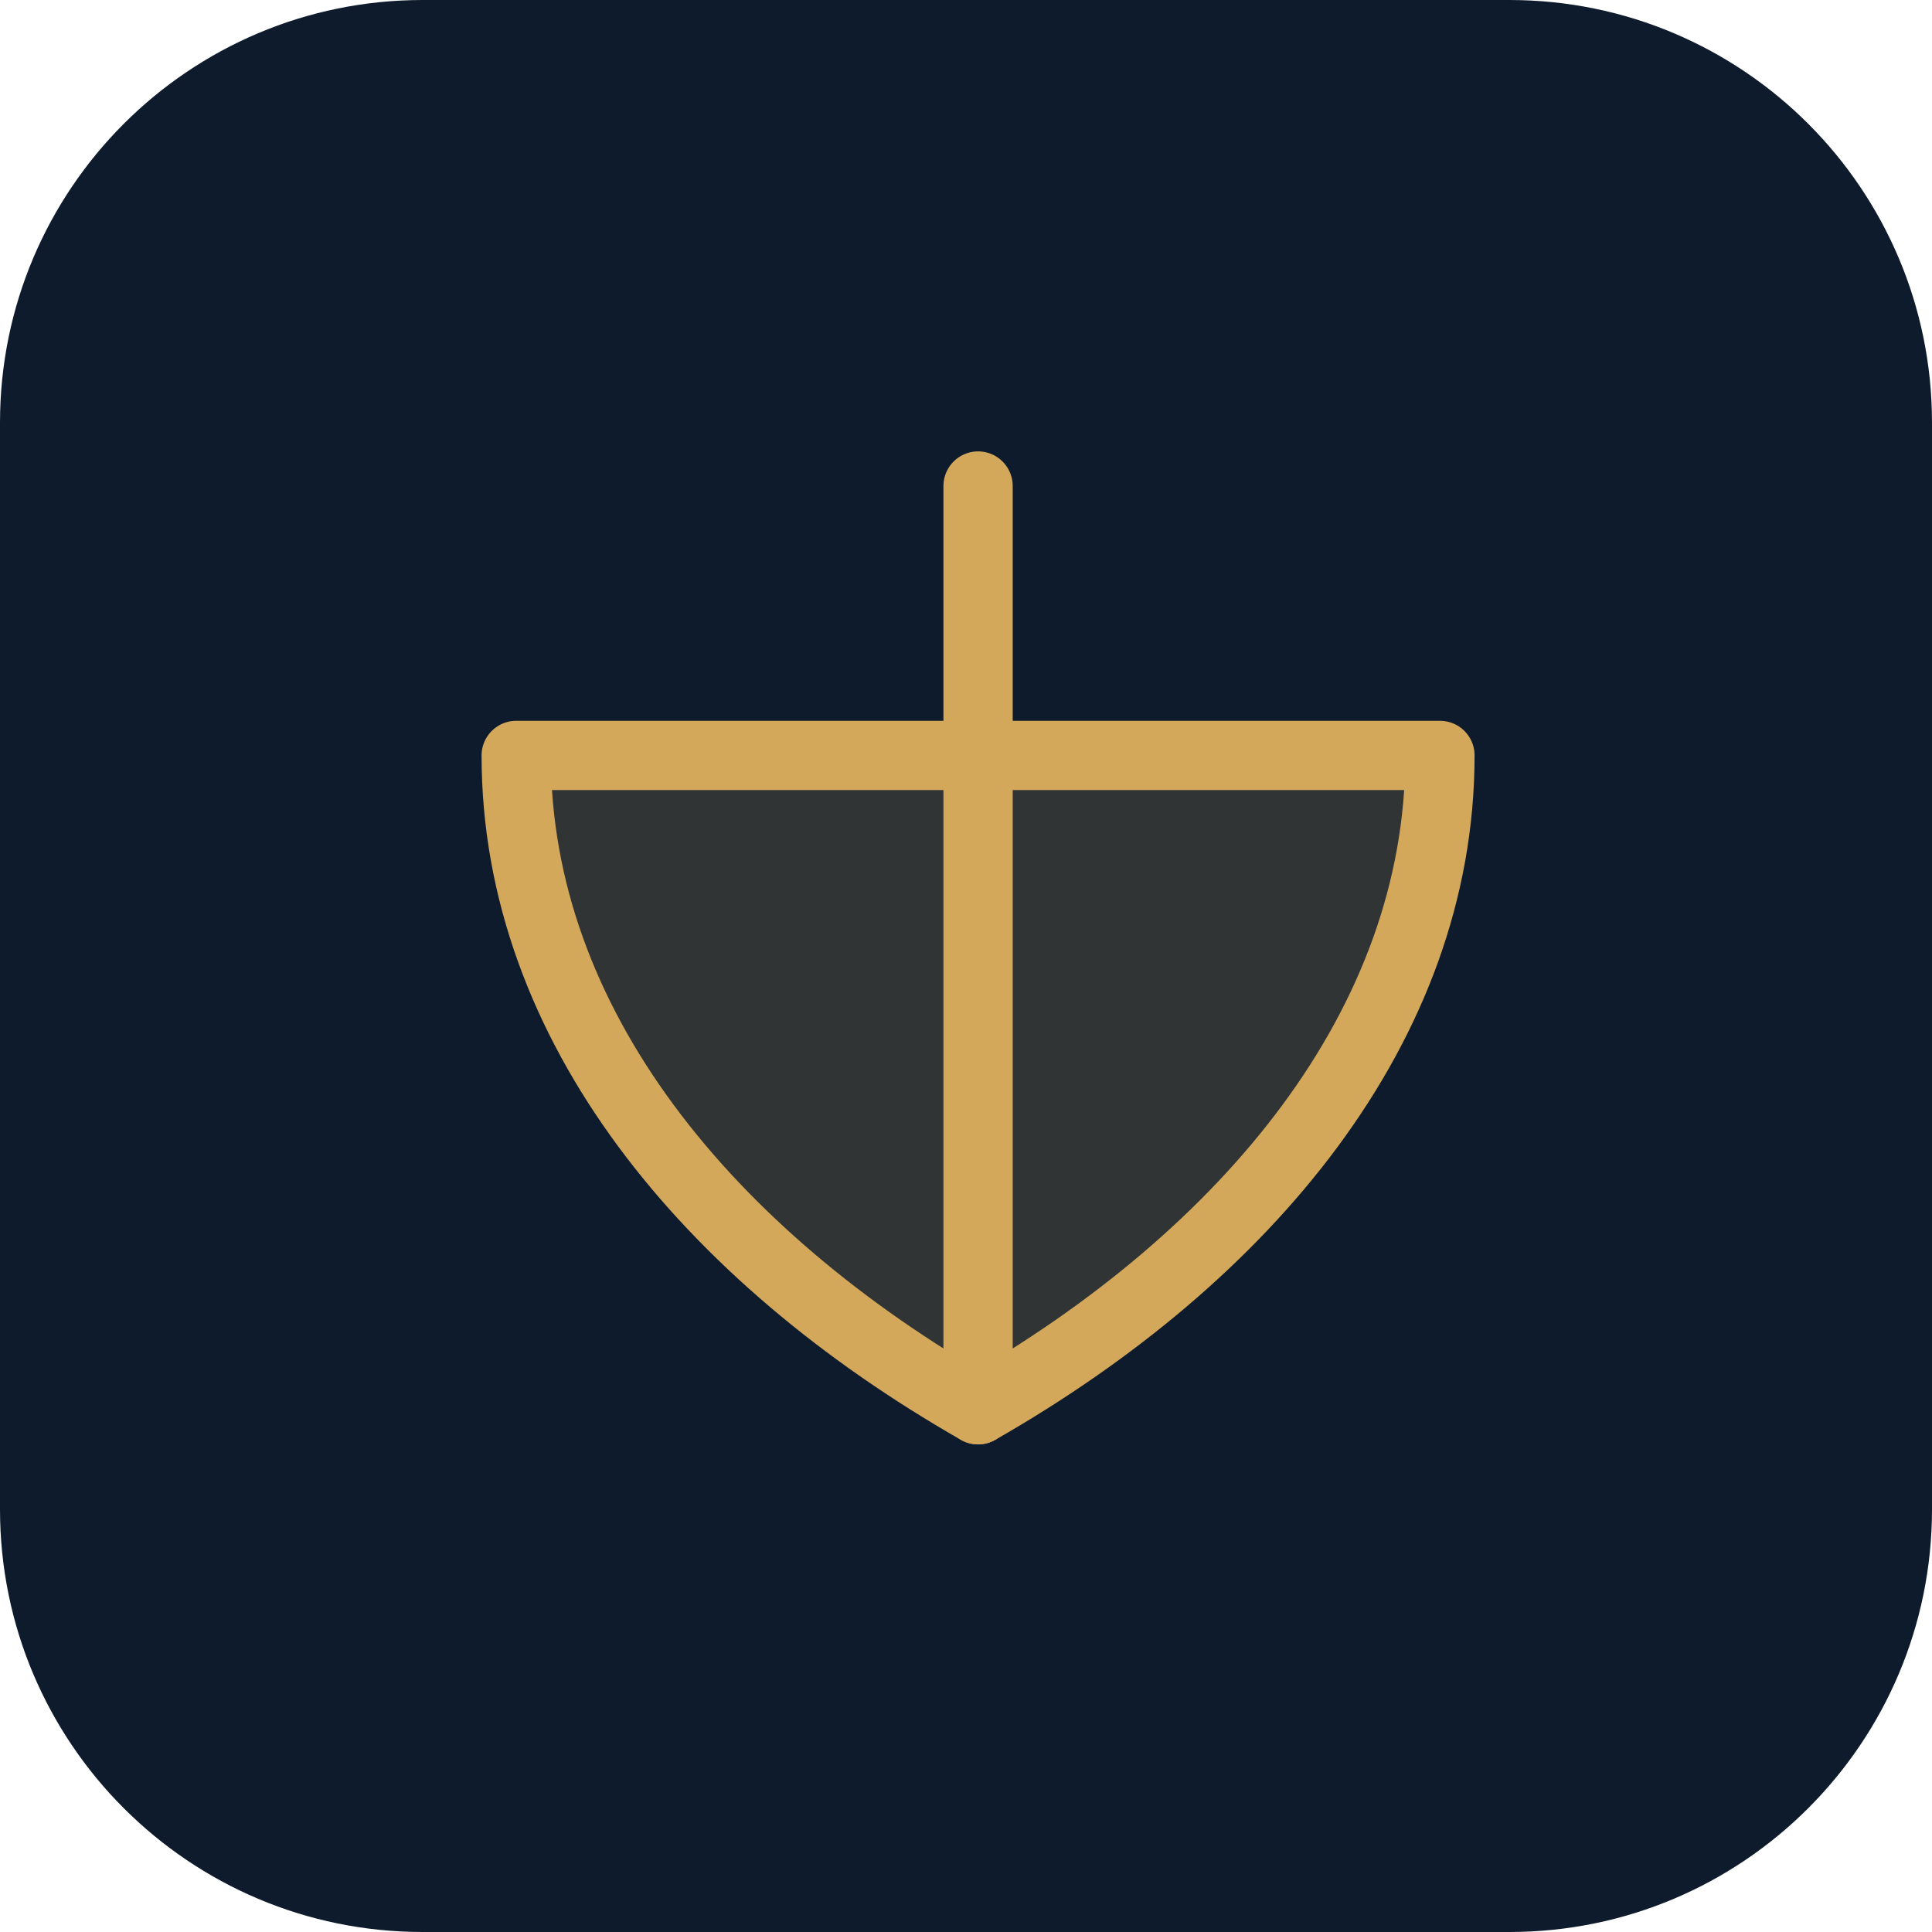
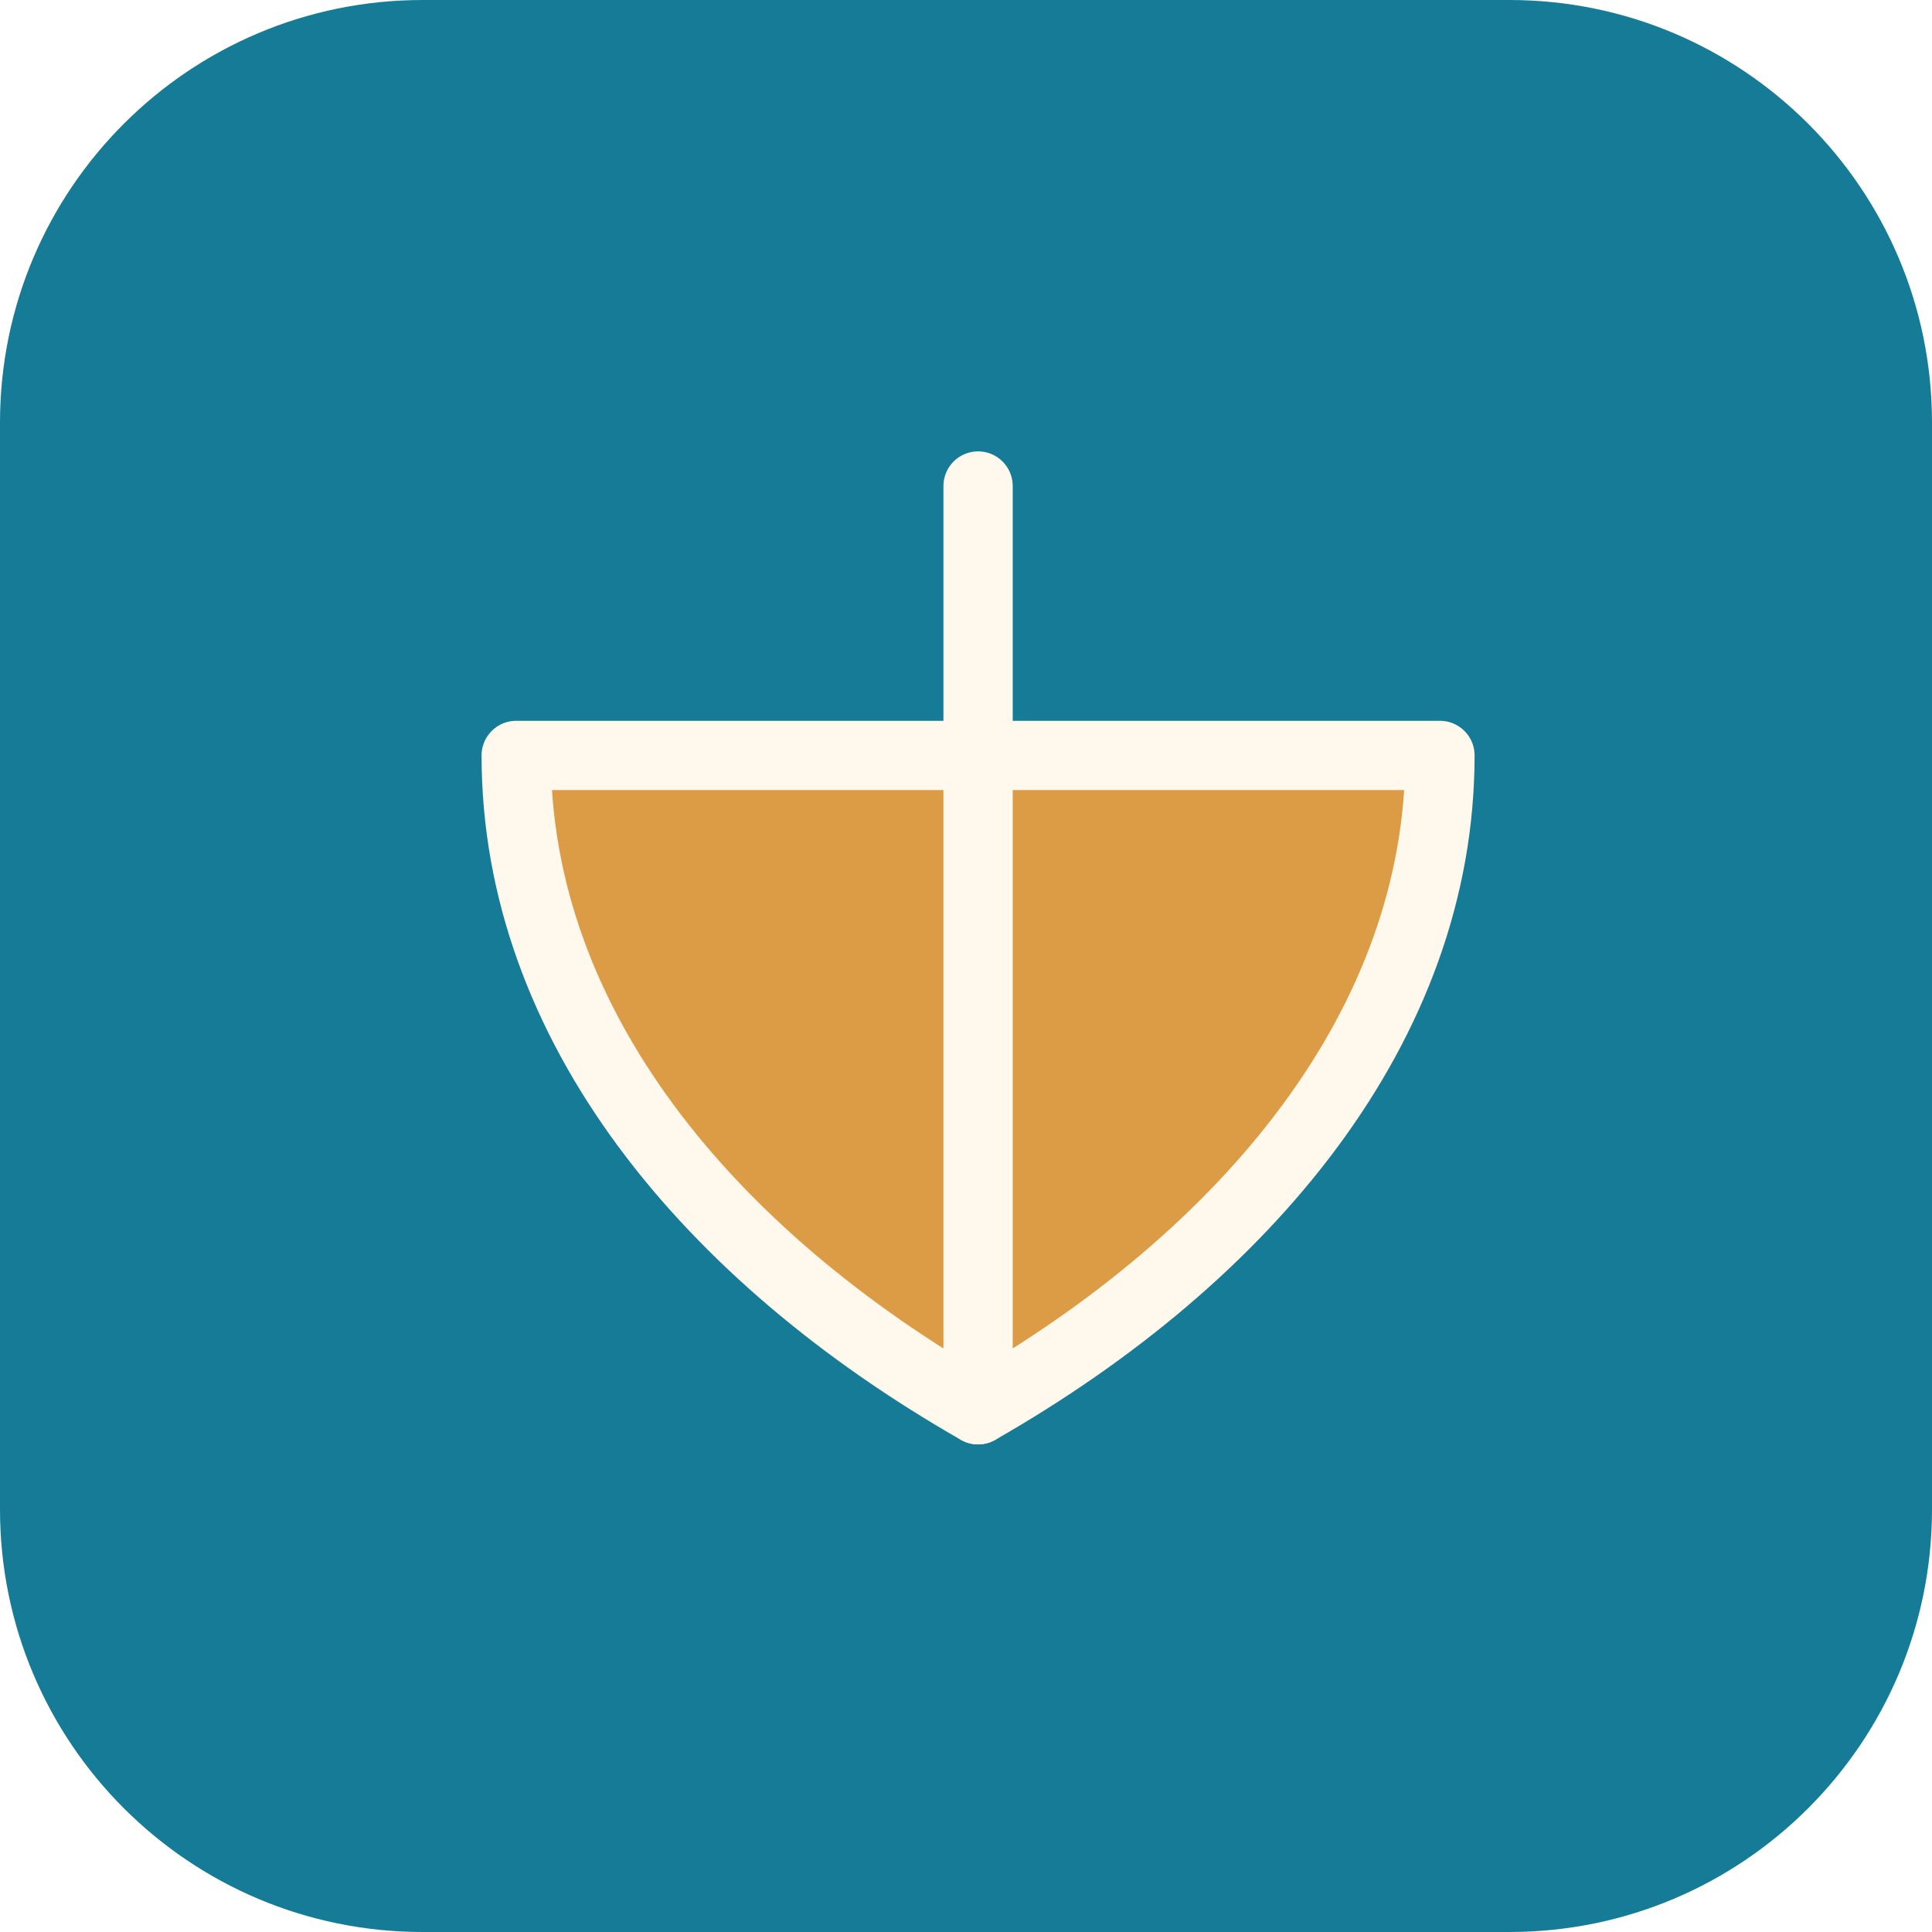
<svg xmlns="http://www.w3.org/2000/svg" viewBox="0 0 512 512">
-   <rect width="512" height="512" rx="112" fill="#0e1b2c" />
-   <g transform="translate(96 88) scale(5.1)" fill="none" stroke="#d4a85a" stroke-width="3.6" stroke-linejoin="round" stroke-linecap="round">
-     <path d="M8 22h48c0 14-10 26-24 34C18 48 8 36 8 22z" fill="#d4a85a" fill-opacity=".18" />
+   <rect width="512" height="512" rx="112" fill="#167b96" />
+   <g transform="translate(96 88) scale(5.1)" fill="none" stroke="#fff8ec" stroke-width="3.6" stroke-linejoin="round" stroke-linecap="round">
+     <path d="M8 22h48c0 14-10 26-24 34C18 48 8 36 8 22z" fill="#f2a03d" fill-opacity=".9" />
    <path d="M32 8v48" />
  </g>
</svg>
